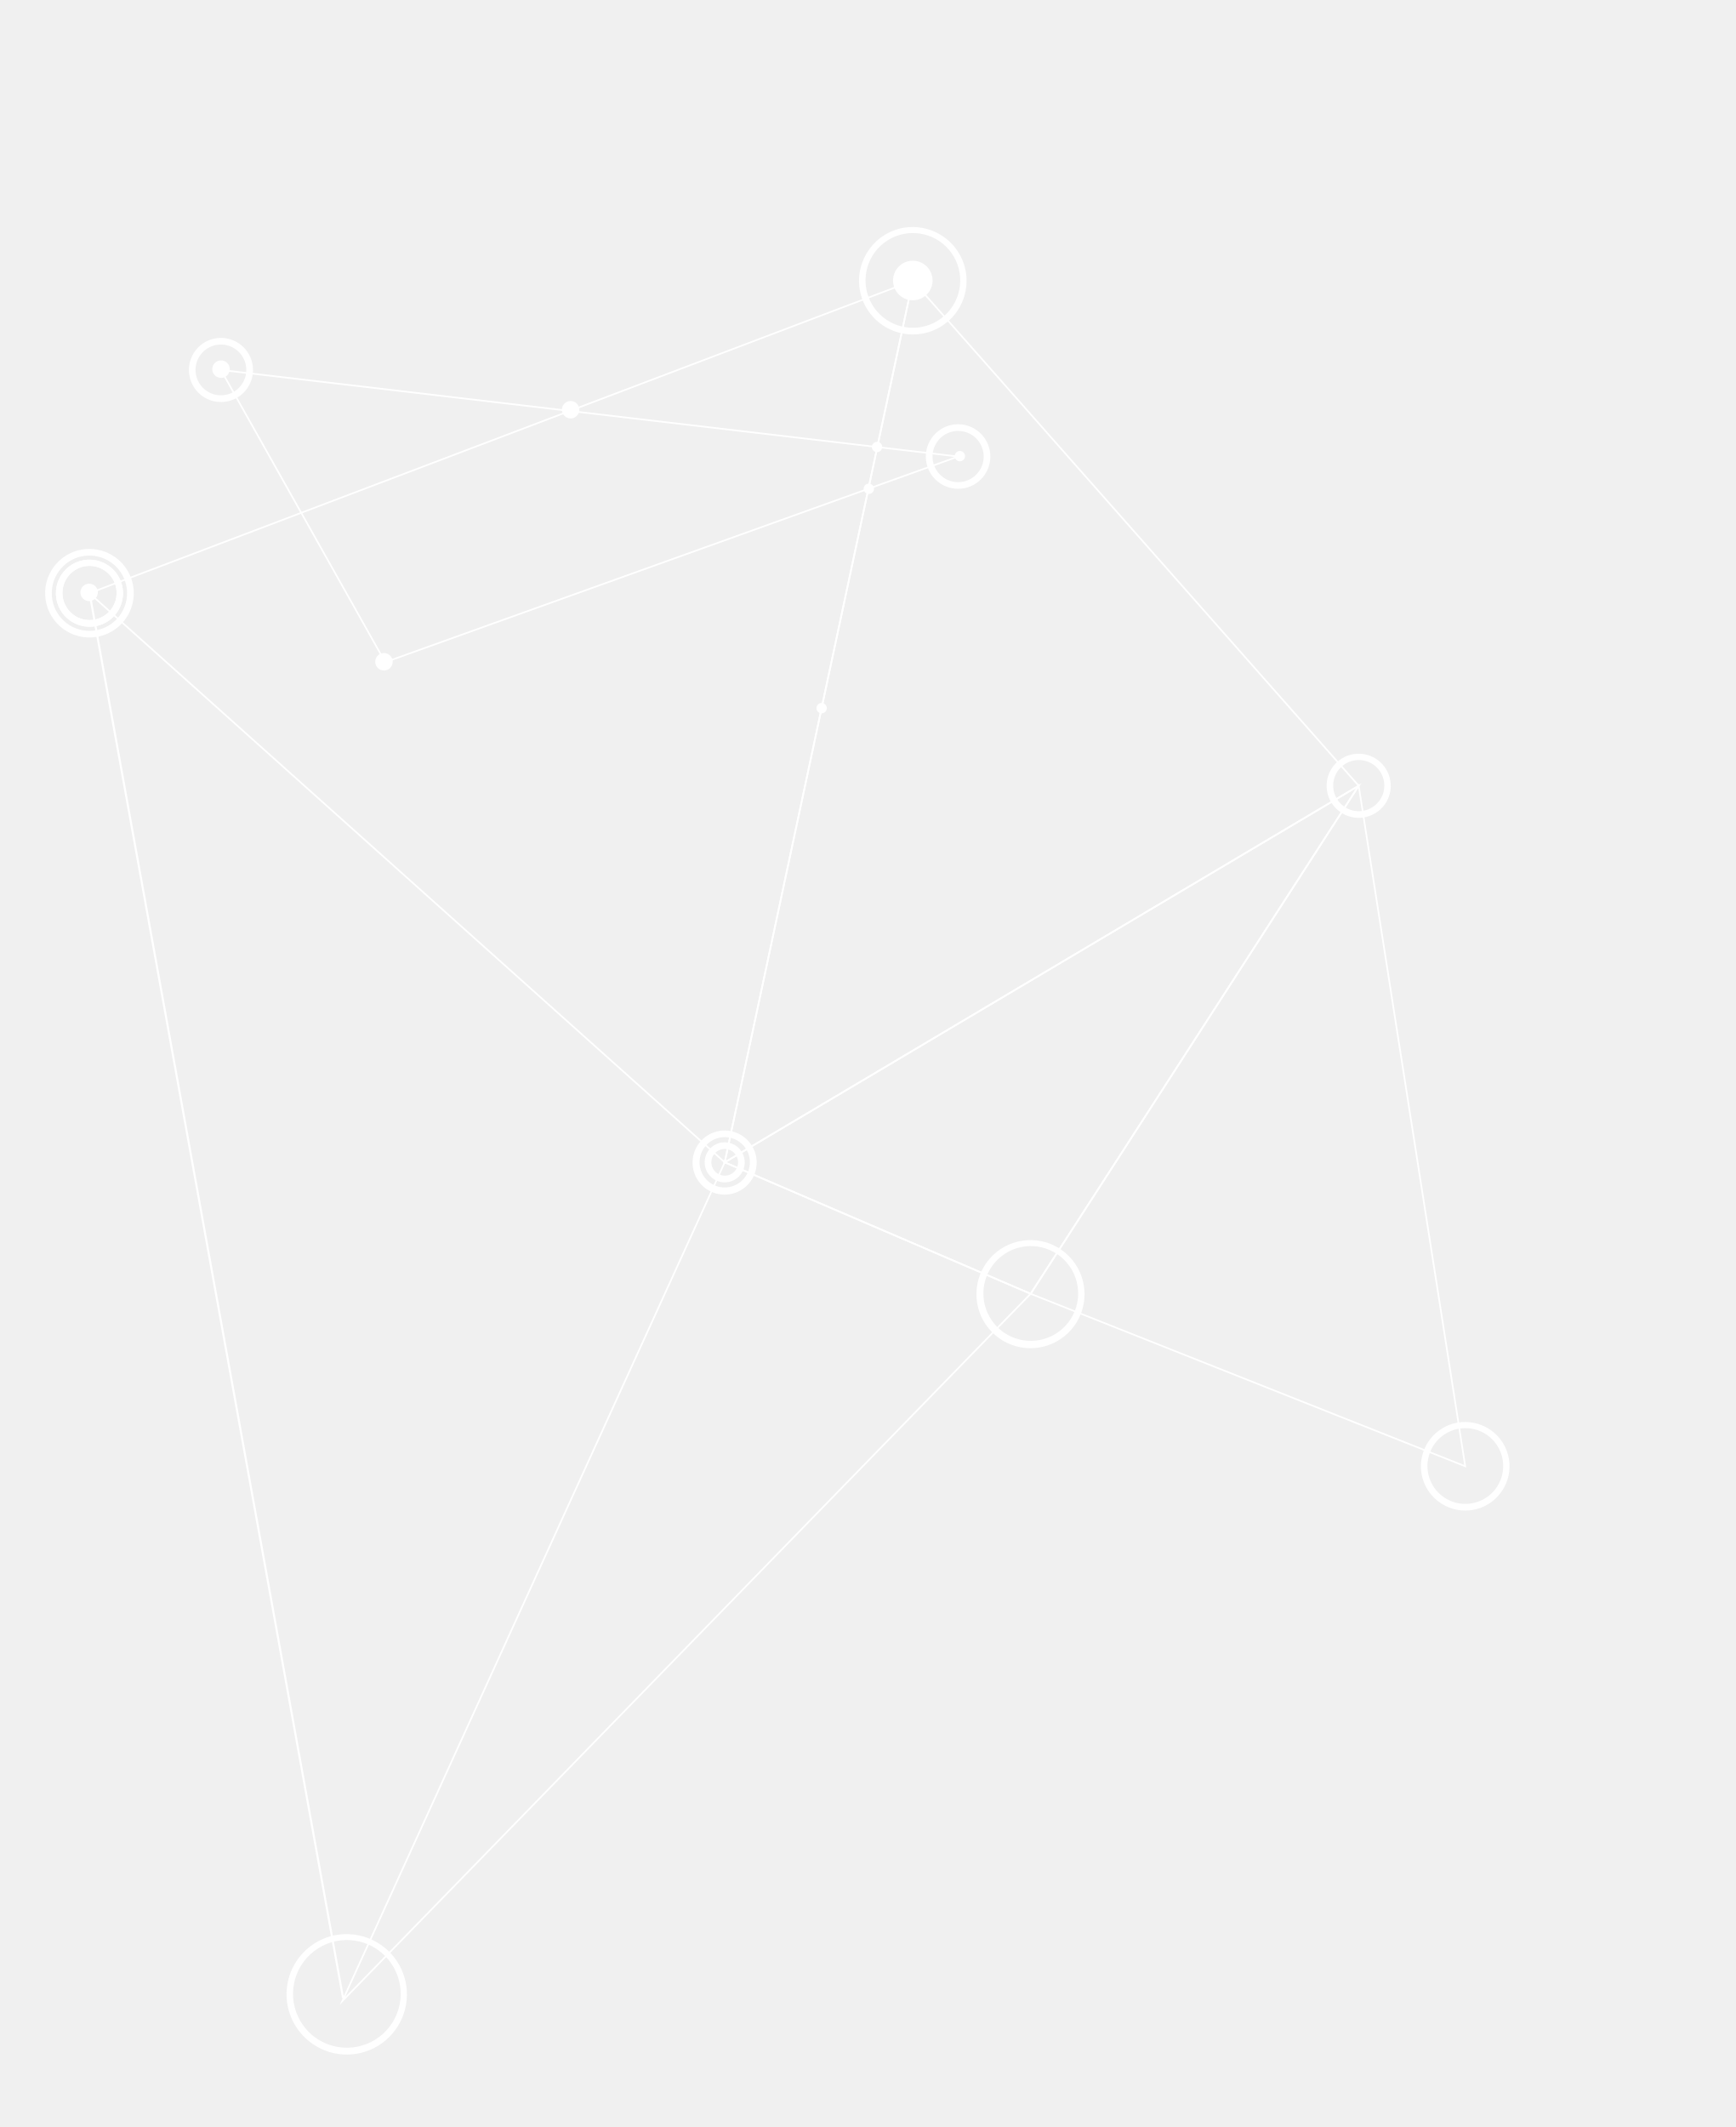
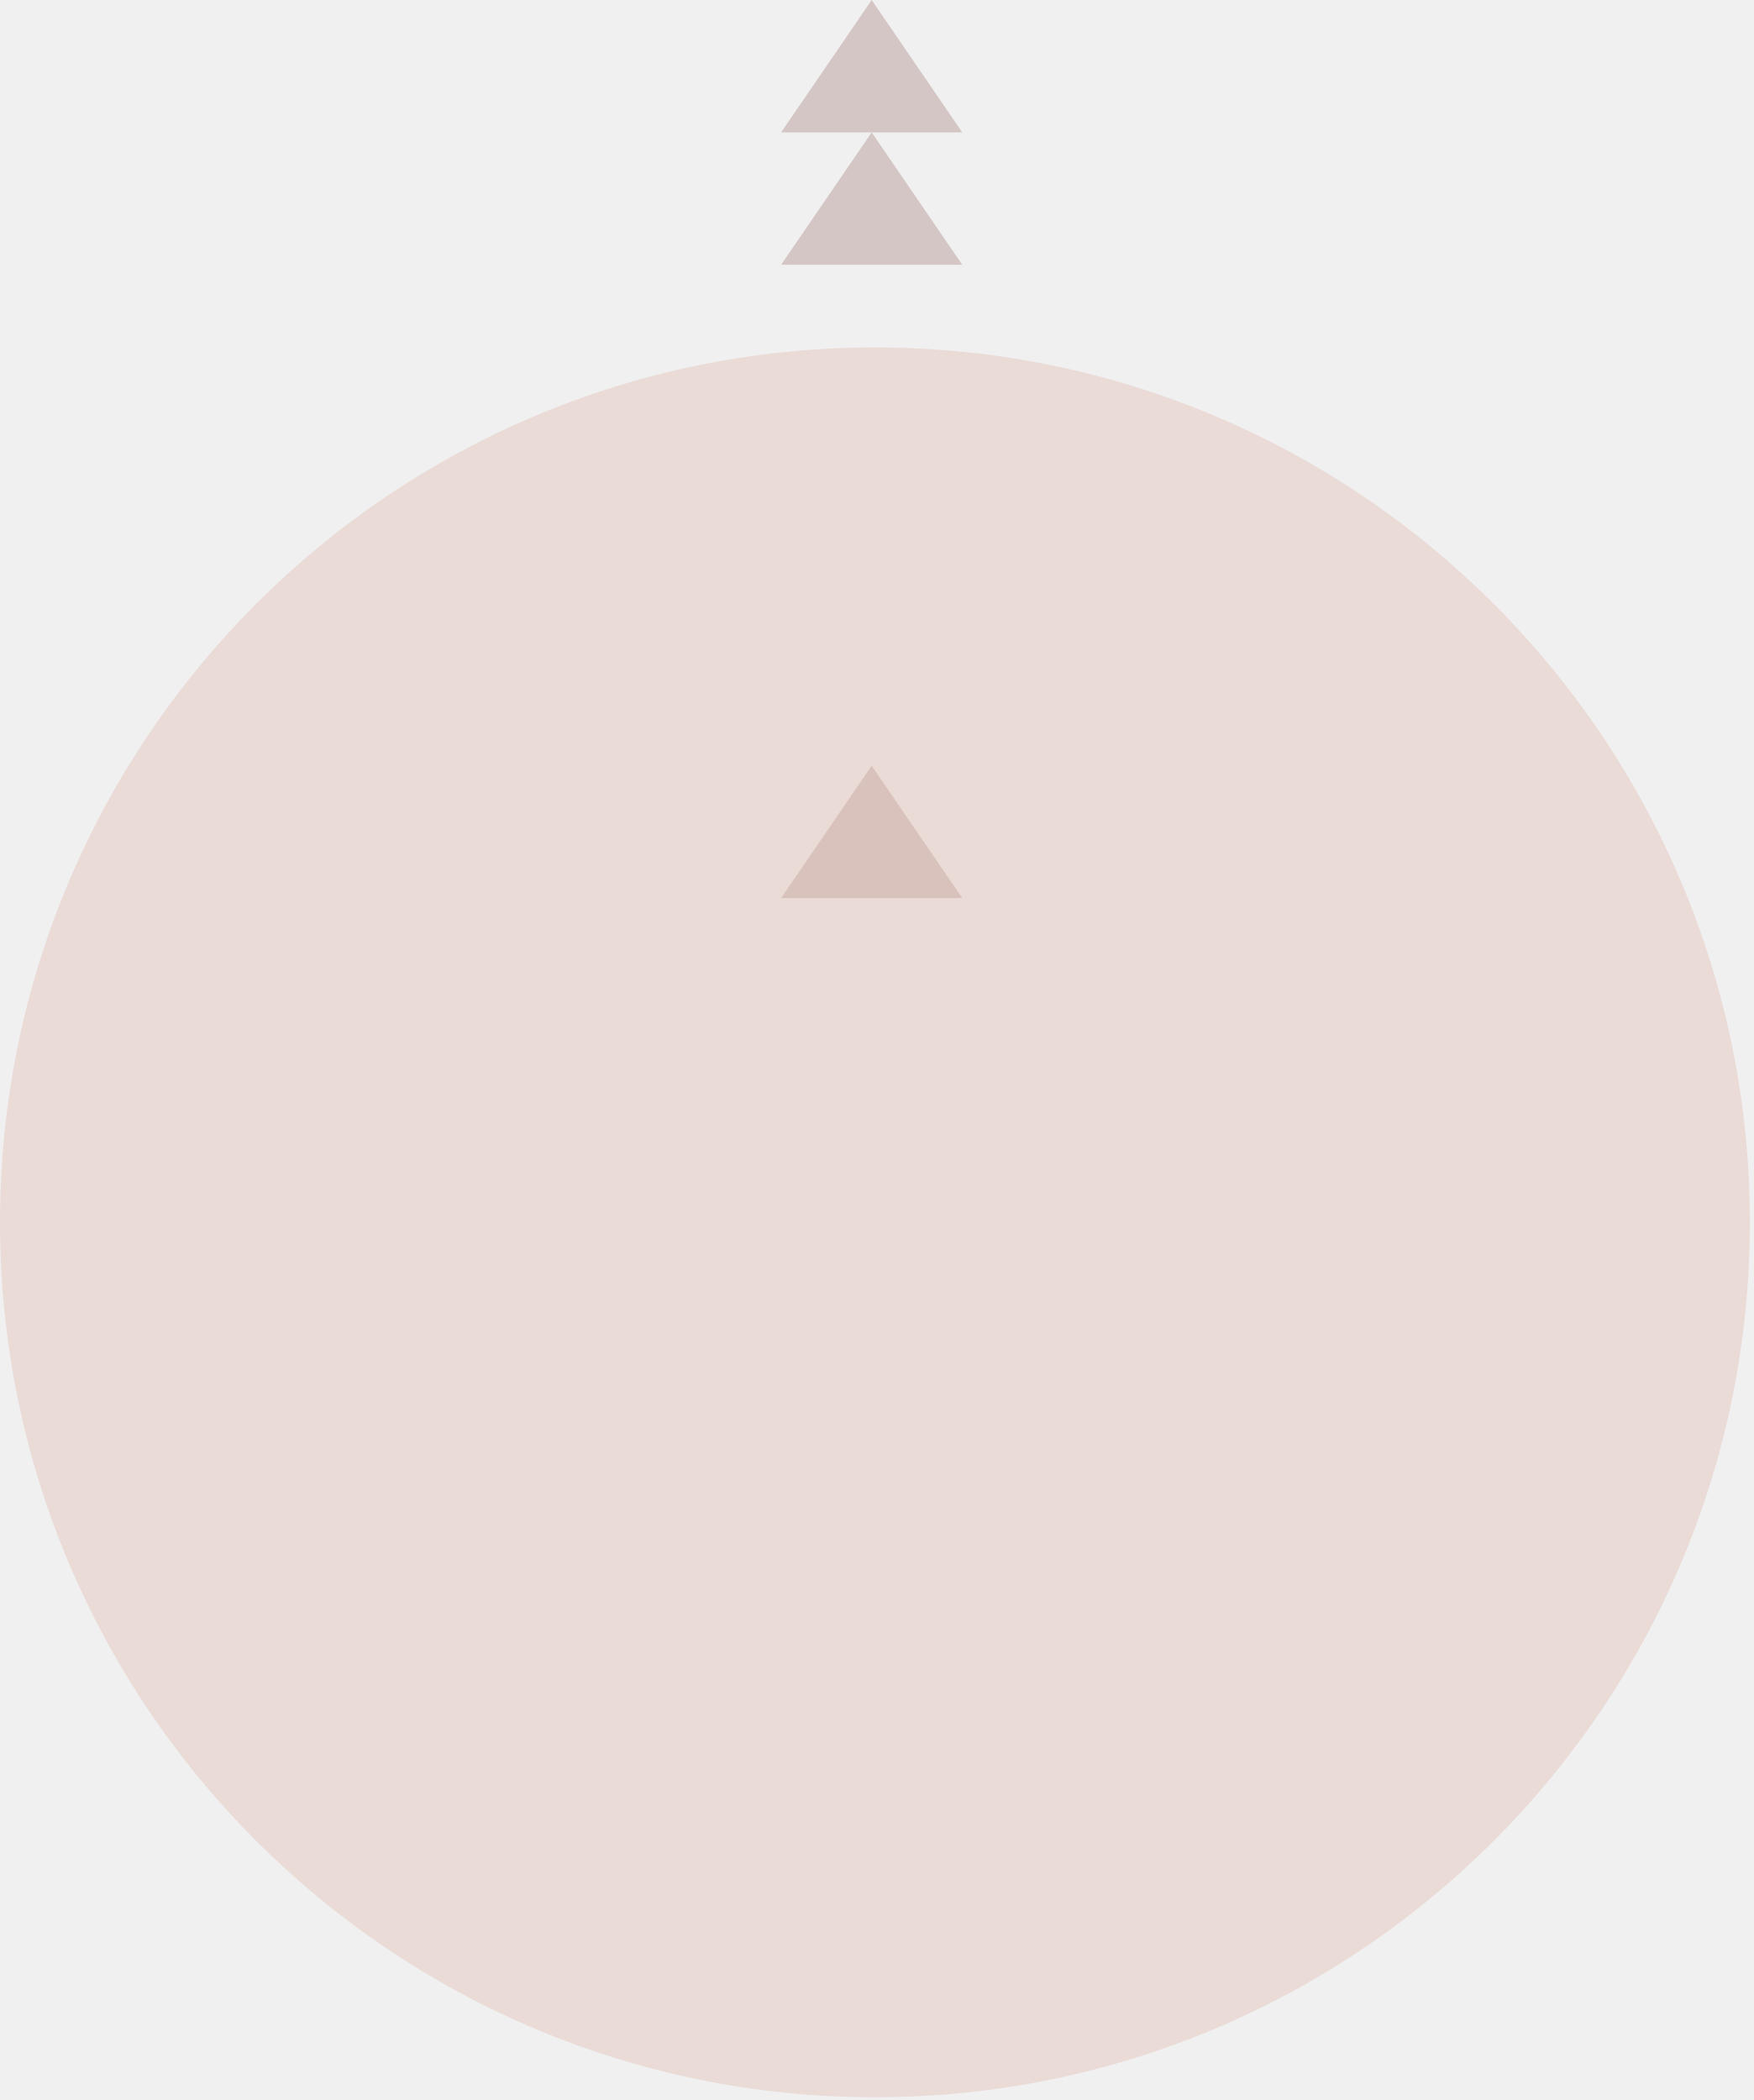
- <svg xmlns="http://www.w3.org/2000/svg" id="Group_38035" data-name="Group 38035" width="422.308" height="517.388" viewBox="0 0 422.308 517.388">
-   <defs>
-     <clipPath id="clip-path">
-       <path id="Path_13868" data-name="Path 13868" d="M0,147.706l.014-.246L7.382,0l.334.414L113.152,131.08l-.351.052ZM7.733,1.079.431,147.234l111.961-16.452Z" fill="#fff" stroke="#fff" stroke-width="0.3" />
-     </clipPath>
-     <clipPath id="clip-path-2">
-       <path id="Path_13869" data-name="Path 13869" d="M67.862,209.418l-.142-.441L0,0,.382.131,156,52.347l-.12.214ZM.635.641,67.961,208.412,155.406,52.576Z" fill="#fff" stroke="#fff" stroke-width="0.3" />
-     </clipPath>
-     <clipPath id="clip-path-3">
-       <path id="Path_13870" data-name="Path 13870" d="M0,157.552l.194-.348L88.41,0l-7.4,147.962-.169.02ZM87.918,1.7.742,157.055,80.626,147.6Z" fill="#fff" stroke="#fff" stroke-width="0.3" />
-     </clipPath>
-     <clipPath id="clip-path-4">
-       <path id="Path_13871" data-name="Path 13871" d="M21.569,234.111l-.11-1.159L0,9.582,80.939,0l-.073.285ZM.442,9.937,21.753,231.756,80.4.472Z" fill="#fff" stroke="#fff" stroke-width="0.3" />
-     </clipPath>
-     <clipPath id="clip-path-5">
-       <path id="Path_13872" data-name="Path 13872" d="M0,166.53l.21-.257L135.941,0l.113.351,67.7,208.927-.341-.073ZM135.783.83.736,166.271l202.422,42.468Z" fill="#fff" stroke="#fff" stroke-width="0.3" />
-     </clipPath>
-     <clipPath id="clip-path-6">
-       <path id="Path_13879" data-name="Path 13879" d="M70.648,113.8,0,71.939l.365-.157L167.025,0ZM.893,72,70.56,113.283,165.6,1.053Z" fill="#fff" stroke="#fff" stroke-width="0.3" />
-     </clipPath>
-     <clipPath id="clip-path-7">
-       <path id="Path_13890" data-name="Path 13890" d="M8.105,25.88a13.1,13.1,0,1,1,6.515,1.741A12.98,12.98,0,0,1,8.105,25.88M5.444,3.227A14.649,14.649,0,0,0,7.291,27.281,14.639,14.639,0,1,0,14.663,0,14.709,14.709,0,0,0,5.444,3.227" fill="#fff" stroke="#fff" stroke-width="0.3" />
-     </clipPath>
-     <clipPath id="clip-path-8">
-       <path id="Path_13892" data-name="Path 13892" d="M4.667,13.038a6.052,6.052,0,0,1-1.693-1.455A6.127,6.127,0,0,1,10.82,2.438,6.064,6.064,0,0,1,12.513,3.89a6.131,6.131,0,0,1-7.846,9.147M2.877,1.71A7.8,7.8,0,1,0,7.756,0,7.757,7.757,0,0,0,2.877,1.71" fill="#fff" stroke="#fff" stroke-width="0.3" />
-     </clipPath>
-     <clipPath id="clip-path-9">
-       <path id="Path_13893" data-name="Path 13893" d="M2.347,6.912a3.241,3.241,0,0,1,.487-4.573,3.274,3.274,0,0,1,3.678-.285,3.2,3.2,0,0,1,.9.771,3.256,3.256,0,0,1-.494,4.581A3.19,3.19,0,0,1,4.9,8.1,3.268,3.268,0,0,1,2.347,6.912m-.53-5.834a4.868,4.868,0,0,0-.732,6.853A4.811,4.811,0,0,0,2.431,9.087a4.875,4.875,0,0,0,7.295-3.7A4.878,4.878,0,0,0,1.816,1.078" fill="#fff" stroke="#fff" stroke-width="0.3" />
-     </clipPath>
-     <clipPath id="clip-path-10">
-       <path id="Path_13896" data-name="Path 13896" d="M7.315,22.97A11.53,11.53,0,1,1,13.048,24.5,11.421,11.421,0,0,1,7.315,22.97M4.854,2.885A13.151,13.151,0,1,0,13.085,0,13.1,13.1,0,0,0,4.854,2.885" fill="#fff" stroke="#fff" stroke-width="0.3" />
-     </clipPath>
-     <clipPath id="clip-path-11">
-       <path id="Path_13898" data-name="Path 13898" d="M7.308,22.968A11.521,11.521,0,1,1,13.042,24.5a11.434,11.434,0,0,1-5.734-1.533M4.851,2.884A13.107,13.107,0,0,0,2.889,21.272a12.943,12.943,0,0,0,3.608,3.1,13.145,13.145,0,0,0,14.776-1.136A13.054,13.054,0,0,0,13.084,0,13.126,13.126,0,0,0,4.851,2.884" fill="#fff" stroke="#fff" stroke-width="0.3" />
-     </clipPath>
-     <clipPath id="clip-path-12">
-       <path id="Path_13899" data-name="Path 13899" d="M4.7,13.145a6.22,6.22,0,1,1,3.092.826A6.177,6.177,0,0,1,4.7,13.145M2.906,1.722A7.8,7.8,0,0,0,1.733,12.7a7.712,7.712,0,0,0,2.154,1.846,7.842,7.842,0,0,0,8.819-.68A7.8,7.8,0,0,0,13.875,2.9,7.819,7.819,0,0,0,2.906,1.722" fill="#fff" stroke="#fff" stroke-width="0.3" />
-     </clipPath>
-     <clipPath id="clip-path-13">
-       <path id="Path_13900" data-name="Path 13900" d="M4.877,13.811a6.591,6.591,0,1,1,3.28.875,6.543,6.543,0,0,1-3.28-.875M3.041,1.8a8.166,8.166,0,0,0,1.024,13.41,8.22,8.22,0,0,0,9.227-.705A8.149,8.149,0,0,0,8.183,0,8.2,8.2,0,0,0,3.041,1.8" fill="#fff" stroke="#fff" stroke-width="0.3" />
-     </clipPath>
-     <clipPath id="clip-path-14">
-       <path id="Path_13901" data-name="Path 13901" d="M6.174,18.691A9.167,9.167,0,0,1,5.019,3.64a9.216,9.216,0,0,1,10.353-.795,9.161,9.161,0,0,1-9.2,15.846M4,2.38A10.775,10.775,0,1,0,17.536,19.15,10.758,10.758,0,0,0,10.789,0,10.813,10.813,0,0,0,4,2.38" fill="#fff" stroke="#fff" stroke-width="0.3" />
-     </clipPath>
-     <clipPath id="clip-path-15">
-       <path id="Path_13902" data-name="Path 13902" d="M6.172,18.69a9.216,9.216,0,1,1,4.586,1.225A9.138,9.138,0,0,1,6.172,18.69M4,2.374A10.788,10.788,0,0,0,5.358,20.092h0a10.844,10.844,0,0,0,12.18-.937,10.7,10.7,0,0,0,3.947-7.243,10.822,10.822,0,0,0,.063-1.084v-.166A10.743,10.743,0,0,0,10.789,0,10.827,10.827,0,0,0,4,2.374" fill="#fff" stroke="#fff" stroke-width="0.3" />
-     </clipPath>
-     <clipPath id="clip-path-17">
-       <path id="Path_13916" data-name="Path 13916" d="M4.7,13.138a6.175,6.175,0,1,1,3.253.825H7.795A6.181,6.181,0,0,1,4.7,13.138M7.592,0a7.792,7.792,0,0,0-3.7,14.534A7.794,7.794,0,1,0,7.79,0l-.2,0" fill="#fff" stroke="#fff" stroke-width="0.3" />
-     </clipPath>
-     <clipPath id="clip-path-18">
-       <path id="Path_13919" data-name="Path 13919" d="M4.723,13.238A6.237,6.237,0,0,1,3.329,3.557,6.229,6.229,0,0,1,14.071,7.685a6.228,6.228,0,0,1-6.065,6.387l-.166,0a6.2,6.2,0,0,1-3.116-.836M7.645,0A7.837,7.837,0,0,0,0,8.054a7.834,7.834,0,0,0,8.046,7.637A7.841,7.841,0,0,0,15.69,7.642,7.841,7.841,0,0,0,7.858,0L7.645,0" fill="#fff" stroke="#fff" stroke-width="0.3" />
-     </clipPath>
-     <clipPath id="clip-path-19">
-       <path id="Path_13920" data-name="Path 13920" d="M1.408,1.408A4.809,4.809,0,1,0,4.808,0a4.806,4.806,0,0,0-3.4,1.408" fill="#fff" stroke="#fff" stroke-width="0.3" />
-     </clipPath>
-     <clipPath id="clip-path-20">
-       <path id="Path_13926" data-name="Path 13926" d="M.368.369A1.26,1.26,0,1,0,1.259,0,1.26,1.26,0,0,0,.368.369" fill="#fff" stroke="#fff" stroke-width="0.3" />
-     </clipPath>
-     <clipPath id="clip-path-21">
-       <path id="Path_13927" data-name="Path 13927" d="M.369.369A1.259,1.259,0,1,0,1.26,0a1.258,1.258,0,0,0-.89.369" fill="#fff" stroke="#fff" stroke-width="0.3" />
-     </clipPath>
-     <clipPath id="clip-path-23">
-       <path id="Path_13929" data-name="Path 13929" d="M.369.369A1.259,1.259,0,1,0,1.258,0,1.258,1.258,0,0,0,.369.369" fill="#fff" stroke="#fff" stroke-width="0.3" />
-     </clipPath>
-     <clipPath id="clip-path-24">
-       <path id="Path_13930" data-name="Path 13930" d="M.622.621A2.125,2.125,0,1,0,2.123,0a2.125,2.125,0,0,0-1.5.621" fill="#fff" stroke="#fff" stroke-width="0.3" />
-     </clipPath>
-     <clipPath id="clip-path-25">
-       <path id="Path_13931" data-name="Path 13931" d="M.622.621A2.125,2.125,0,1,0,2.123,0a2.124,2.124,0,0,0-1.5.621" fill="#fff" stroke="#fff" stroke-width="0.3" />
-     </clipPath>
-     <clipPath id="clip-path-26">
-       <path id="Path_13932" data-name="Path 13932" d="M.622.622A2.121,2.121,0,1,0,2.122,0a2.124,2.124,0,0,0-1.5.622" fill="#fff" stroke="#fff" stroke-width="0.3" />
-     </clipPath>
-     <clipPath id="clip-path-27">
-       <path id="Path_13940" data-name="Path 13940" d="M.622.622A2.122,2.122,0,1,0,2.123,0a2.122,2.122,0,0,0-1.5.622" fill="#fff" stroke="#fff" stroke-width="0.3" />
-     </clipPath>
-   </defs>
-   <g id="Group_21125" data-name="Group 21125" transform="translate(324.315 186.892) rotate(30)">
-     <g id="Group_21124" data-name="Group 21124" transform="translate(0 0)" clip-path="url(#clip-path)">
-       <rect id="Rectangle_18594" data-name="Rectangle 18594" width="184.455" height="184.455" transform="translate(-73.853 73.853) rotate(-45)" fill="#fff" stroke="#fff" stroke-width="0.3" />
-     </g>
+ <svg xmlns="http://www.w3.org/2000/svg" width="238" height="285" viewBox="0 0 238 285" fill="none">
+   <g data-ag="triangles" opacity="0.25">
+     <path d="M118.294 103.916L130.588 121.884H106L118.294 103.916Z" fill="#804941" />
+     <path d="M118.294 0L130.588 17.968H106L118.294 0Z" fill="#804941" />
+     <path d="M118.294 17.968L130.588 35.936H106L118.294 17.968Z" fill="#804941" />
  </g>
-   <g id="Group_21127" data-name="Group 21127" transform="translate(221.978 67.853) rotate(30)">
-     <g id="Group_21126" data-name="Group 21126" clip-path="url(#clip-path-2)">
-       <rect id="Rectangle_18595" data-name="Rectangle 18595" width="258.389" height="258.389" transform="translate(-104.709 104.709) rotate(-45)" fill="#fff" stroke="#fff" stroke-width="0.3" />
-     </g>
+   <g data-ag="circle">
+     <path opacity="0.396" d="M118.736 284.628C184.312 284.628 237.472 231.468 237.472 165.892C237.472 100.316 184.312 47.156 118.736 47.156C53.16 47.156 0 100.316 0 165.892C0 231.468 53.16 284.628 118.736 284.628Z" fill="#E0BBB1" />
  </g>
-   <g id="Group_21129" data-name="Group 21129" transform="translate(254.665 146.321) rotate(30)">
-     <g id="Group_21128" data-name="Group 21128" transform="translate(0 0)" clip-path="url(#clip-path-3)">
-       <rect id="Rectangle_18596" data-name="Rectangle 18596" width="173.921" height="173.921" transform="translate(-78.776 78.776) rotate(-45)" fill="#fff" stroke="#fff" stroke-width="0.3" />
-     </g>
-   </g>
-   <g id="Group_21131" data-name="Group 21131" transform="translate(181.022 274.173) rotate(30)">
-     <g id="Group_21130" data-name="Group 21130" transform="translate(0 0)" clip-path="url(#clip-path-4)">
-       <rect id="Rectangle_18597" data-name="Rectangle 18597" width="222.774" height="222.774" transform="translate(-117.055 117.055) rotate(-45)" fill="#fff" stroke="#fff" stroke-width="0.3" />
-     </g>
-   </g>
-   <g id="Group_21133" data-name="Group 21133" transform="translate(104.639) rotate(30)">
-     <g id="Group_21132" data-name="Group 21132" transform="translate(0 0)" clip-path="url(#clip-path-5)">
-       <rect id="Rectangle_18598" data-name="Rectangle 18598" width="292.059" height="292.059" transform="translate(-104.639 104.639) rotate(-45)" fill="#fff" stroke="#fff" stroke-width="0.3" />
-     </g>
-   </g>
-   <g id="Group_21147" data-name="Group 21147" transform="translate(89.354 27.443) rotate(30)">
-     <g id="Group_21146" data-name="Group 21146" transform="translate(0 0)" clip-path="url(#clip-path-6)">
-       <rect id="Rectangle_18605" data-name="Rectangle 18605" width="198.576" height="198.576" transform="translate(-56.902 56.902) rotate(-45)" fill="#fff" stroke="#fff" stroke-width="0.3" />
-     </g>
-   </g>
-   <g id="Group_21169" data-name="Group 21169" transform="translate(78.986 465.117) rotate(30)">
-     <g id="Group_21168" data-name="Group 21168" transform="translate(0 0)" clip-path="url(#clip-path-7)">
-       <rect id="Rectangle_18616" data-name="Rectangle 18616" width="43.647" height="43.647" transform="translate(-15.48 15.151) rotate(-45)" fill="#fff" stroke="#fff" stroke-width="0.3" />
-     </g>
-   </g>
-   <g id="Group_21178" data-name="Group 21178" transform="translate(173.498 272.162) rotate(30)">
-     <g id="Group_21177" data-name="Group 21177" transform="translate(0 0)" clip-path="url(#clip-path-8)">
-       <rect id="Rectangle_18620" data-name="Rectangle 18620" width="23.661" height="23.661" transform="translate(-8.987 8.019) rotate(-45)" fill="#fff" stroke="#fff" stroke-width="0.3" />
-     </g>
-   </g>
-   <g id="Group_21180" data-name="Group 21180" transform="translate(174.544 276.077) rotate(30)">
-     <g id="Group_21179" data-name="Group 21179" transform="translate(0 0)" clip-path="url(#clip-path-9)">
-       <rect id="Rectangle_18621" data-name="Rectangle 18621" width="14.19" height="14.19" transform="translate(-5.159 5.047) rotate(-45)" fill="#fff" stroke="#fff" stroke-width="0.3" />
-     </g>
-   </g>
-   <g id="Group_21186" data-name="Group 21186" transform="translate(245.984 296.874) rotate(30)">
-     <g id="Group_21185" data-name="Group 21185" transform="translate(0 0)" clip-path="url(#clip-path-10)">
-       <rect id="Rectangle_18624" data-name="Rectangle 18624" width="39.927" height="39.927" transform="translate(-15.165 13.534) rotate(-45)" fill="#fff" stroke="#fff" stroke-width="0.3" />
-     </g>
-   </g>
-   <g id="Group_21190" data-name="Group 21190" transform="translate(217.307 50.446) rotate(30)">
-     <g id="Group_21189" data-name="Group 21189" transform="translate(0 0)" clip-path="url(#clip-path-11)">
-       <rect id="Rectangle_18626" data-name="Rectangle 18626" width="38.986" height="38.986" transform="translate(-15.166 13.535) rotate(-45)" fill="#fff" stroke="#fff" stroke-width="0.3" />
-     </g>
-   </g>
-   <g id="Group_21192" data-name="Group 21192" transform="translate(327.729 180.485) rotate(30)">
-     <g id="Group_21191" data-name="Group 21191" transform="translate(0 0)" clip-path="url(#clip-path-12)">
-       <rect id="Rectangle_18627" data-name="Rectangle 18627" width="22.708" height="22.708" transform="matrix(0.707, -0.707, 0.707, 0.707, -8.253, 8.079)" fill="#fff" stroke="#fff" stroke-width="0.3" />
-     </g>
-   </g>
-   <g id="Group_21194" data-name="Group 21194" transform="translate(18.762 133.15) rotate(30)">
-     <g id="Group_21193" data-name="Group 21193" transform="translate(0 0)" clip-path="url(#clip-path-13)">
-       <rect id="Rectangle_18628" data-name="Rectangle 18628" width="23.756" height="23.756" transform="translate(-8.633 8.448) rotate(-45)" fill="#fff" stroke="#fff" stroke-width="0.3" />
-     </g>
-   </g>
-   <g id="Group_21196" data-name="Group 21196" transform="translate(17.812 129.584) rotate(30)">
-     <g id="Group_21195" data-name="Group 21195" transform="translate(0 0)" clip-path="url(#clip-path-14)">
-       <rect id="Rectangle_18629" data-name="Rectangle 18629" width="32.143" height="32.143" transform="matrix(0.707, -0.707, 0.707, 0.707, -12.502, 11.159)" fill="#fff" stroke="#fff" stroke-width="0.3" />
-     </g>
-   </g>
-   <g id="Group_21198" data-name="Group 21198" transform="translate(352.567 341.958) rotate(30)">
-     <g id="Group_21197" data-name="Group 21197" transform="translate(0 0)" clip-path="url(#clip-path-15)">
-       <rect id="Rectangle_18630" data-name="Rectangle 18630" width="31.971" height="31.971" transform="matrix(0.707, -0.707, 0.707, 0.707, -12.504, 11.159)" fill="#fff" stroke="#fff" stroke-width="0.3" />
-     </g>
-   </g>
-   <g id="Group_21206" data-name="Group 21206" transform="translate(18.762 133.15) rotate(30)">
-     <g id="Group_21205" data-name="Group 21205" transform="translate(0 0)" clip-path="url(#clip-path-13)">
-       <rect id="Rectangle_18634" data-name="Rectangle 18634" width="23.756" height="23.756" transform="translate(-8.633 8.448) rotate(-45)" fill="#fff" stroke="#fff" stroke-width="0.3" />
-     </g>
-   </g>
-   <g id="Group_21226" data-name="Group 21226" transform="translate(50.903 79.345) rotate(30)">
-     <g id="Group_21225" data-name="Group 21225" transform="translate(0 0)" clip-path="url(#clip-path-17)">
-       <rect id="Rectangle_18644" data-name="Rectangle 18644" width="22.181" height="22.181" transform="translate(-7.862 7.81) rotate(-45)" fill="#fff" stroke="#fff" stroke-width="0.3" />
-     </g>
-   </g>
-   <g id="Group_21232" data-name="Group 21232" transform="translate(230.248 100.333) rotate(30)">
-     <g id="Group_21231" data-name="Group 21231" transform="translate(0 0)" clip-path="url(#clip-path-18)">
-       <rect id="Rectangle_18647" data-name="Rectangle 18647" width="22.294" height="22.294" transform="translate(-7.918 7.865) rotate(-45)" fill="#fff" stroke="#fff" stroke-width="0.3" />
-     </g>
-   </g>
-   <g id="Group_21234" data-name="Group 21234" transform="translate(220.341 61.66) rotate(30)">
-     <g id="Group_21233" data-name="Group 21233" transform="translate(0 0)" clip-path="url(#clip-path-19)">
-       <rect id="Rectangle_18648" data-name="Rectangle 18648" width="14.594" height="14.594" transform="translate(-5.512 5.042) rotate(-45)" fill="#fff" stroke="#fff" stroke-width="0.3" />
-     </g>
-   </g>
-   <g id="Group_21246" data-name="Group 21246" transform="translate(233.089 109.233) rotate(30)">
-     <g id="Group_21245" data-name="Group 21245" transform="translate(0 0)" clip-path="url(#clip-path-20)">
-       <rect id="Rectangle_18654" data-name="Rectangle 18654" width="3.823" height="3.823" transform="translate(-1.444 1.321) rotate(-45)" fill="#fff" stroke="#fff" stroke-width="0.3" />
-     </g>
-   </g>
-   <g id="Group_21248" data-name="Group 21248" transform="translate(212.941 107.012) rotate(30)">
-     <g id="Group_21247" data-name="Group 21247" transform="translate(0 0)" clip-path="url(#clip-path-21)">
-       <rect id="Rectangle_18655" data-name="Rectangle 18655" width="3.824" height="3.824" transform="translate(-1.444 1.321) rotate(-45)" fill="#fff" stroke="#fff" stroke-width="0.3" />
-     </g>
-   </g>
-   <g id="Group_21250" data-name="Group 21250" transform="translate(210.937 117.171) rotate(30)">
-     <g id="Group_21249" data-name="Group 21249" transform="translate(0 0)" clip-path="url(#clip-path-21)">
-       <rect id="Rectangle_18656" data-name="Rectangle 18656" width="3.824" height="3.824" transform="translate(-1.444 1.321) rotate(-45.001)" fill="#fff" stroke="#fff" stroke-width="0.3" />
-     </g>
-   </g>
-   <g id="Group_21252" data-name="Group 21252" transform="translate(199.454 170.53) rotate(30)">
-     <g id="Group_21251" data-name="Group 21251" transform="translate(0 0)" clip-path="url(#clip-path-23)">
-       <rect id="Rectangle_18657" data-name="Rectangle 18657" width="3.823" height="3.823" transform="translate(-1.444 1.321) rotate(-45)" fill="#fff" stroke="#fff" stroke-width="0.3" />
-     </g>
-   </g>
-   <g id="Group_21254" data-name="Group 21254" transform="translate(92.648 158.069) rotate(30)">
-     <g id="Group_21253" data-name="Group 21253" transform="translate(0 0)" clip-path="url(#clip-path-24)">
-       <rect id="Rectangle_18658" data-name="Rectangle 18658" width="6.444" height="6.444" transform="matrix(0.707, -0.707, 0.707, 0.707, -2.434, 2.227)" fill="#fff" stroke="#fff" stroke-width="0.3" />
-     </g>
-   </g>
-   <g id="Group_21256" data-name="Group 21256" transform="translate(53.002 86.891) rotate(30)">
-     <g id="Group_21255" data-name="Group 21255" transform="translate(0 0)" clip-path="url(#clip-path-25)">
-       <rect id="Rectangle_18659" data-name="Rectangle 18659" width="6.442" height="6.442" transform="matrix(0.707, -0.707, 0.707, 0.707, -2.433, 2.226)" fill="#fff" stroke="#fff" stroke-width="0.3" />
-     </g>
-   </g>
-   <g id="Group_21258" data-name="Group 21258" transform="translate(20.91 141.202) rotate(30)">
-     <g id="Group_21257" data-name="Group 21257" transform="translate(0 0)" clip-path="url(#clip-path-26)">
-       <rect id="Rectangle_18660" data-name="Rectangle 18660" width="6.444" height="6.444" transform="translate(-2.434 2.227) rotate(-45)" fill="#fff" stroke="#fff" stroke-width="0.3" />
-     </g>
-   </g>
-   <g id="Group_21274" data-name="Group 21274" transform="translate(138.066 96.763) rotate(30)">
-     <g id="Group_21273" data-name="Group 21273" transform="translate(0 0)" clip-path="url(#clip-path-27)">
-       <rect id="Rectangle_18668" data-name="Rectangle 18668" width="6.443" height="6.443" transform="translate(-2.433 2.226) rotate(-45)" fill="#fff" stroke="#fff" stroke-width="0.3" />
-     </g>
-   </g>
-   <path id="Path_46130" data-name="Path 46130" d="M1522.765,806.054l61.708,341.912" transform="translate(-1501.004 -661.952)" fill="none" stroke="#fff" stroke-width="0.5" />
</svg>
